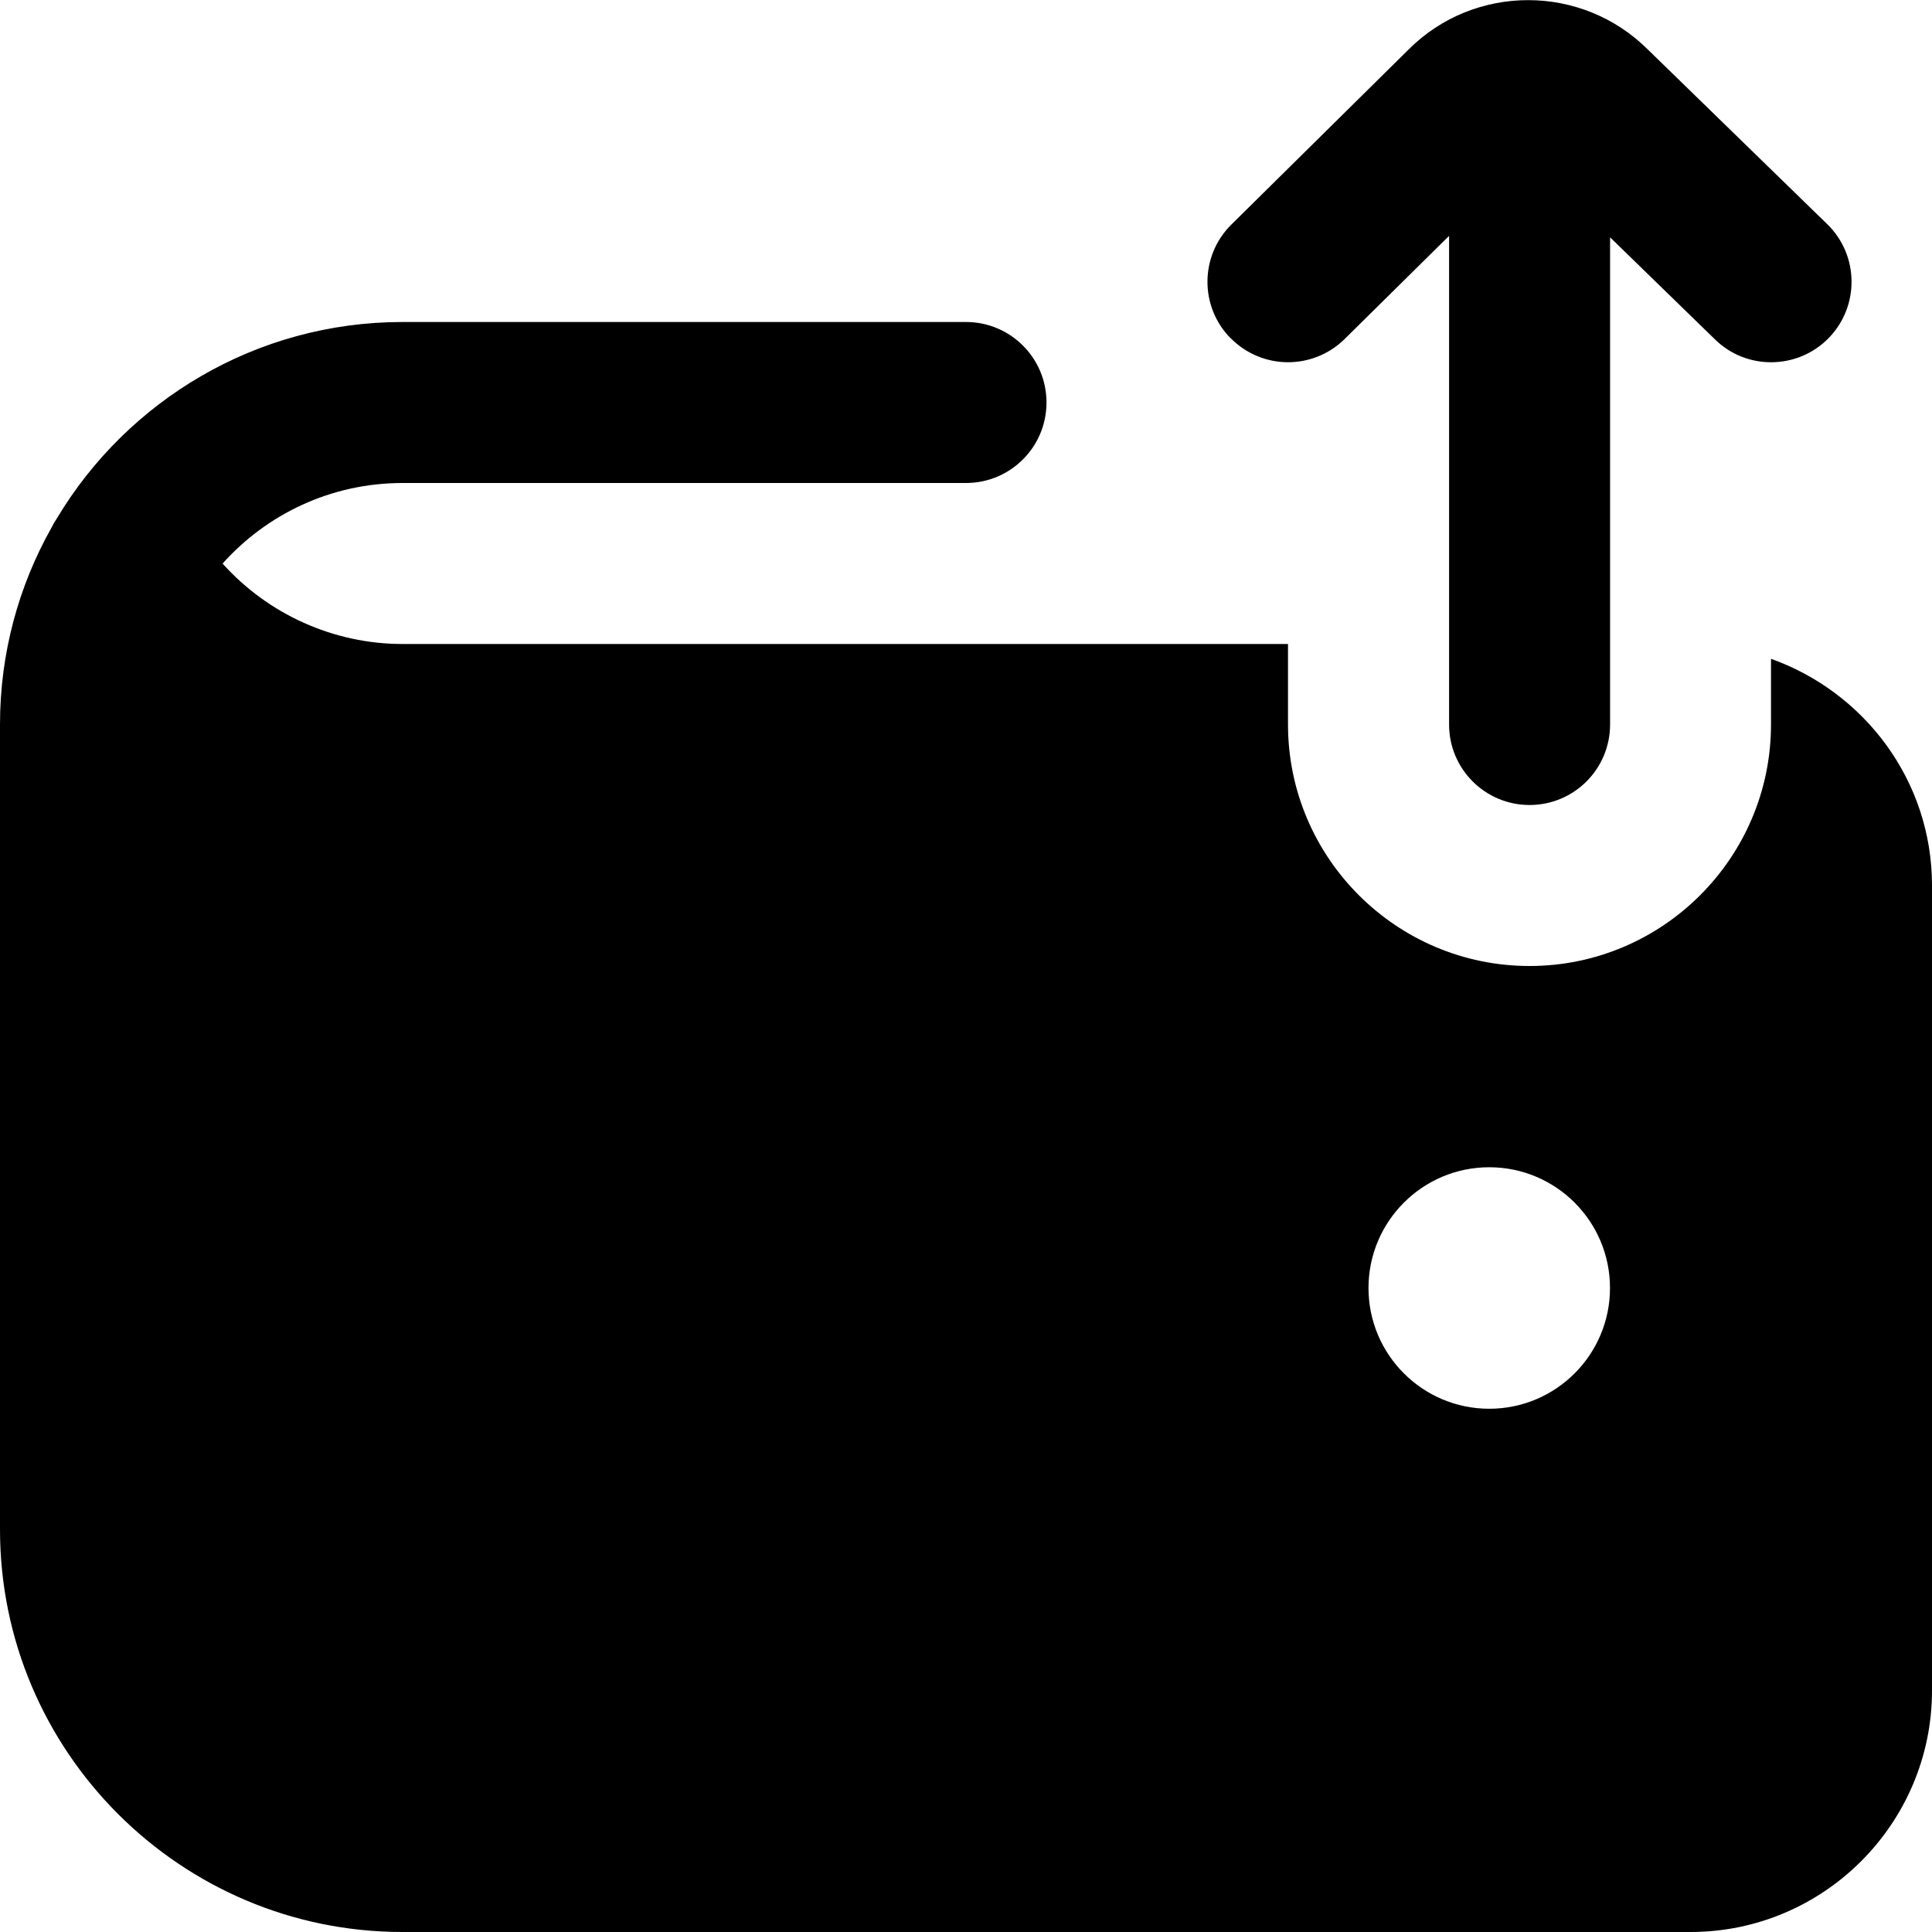
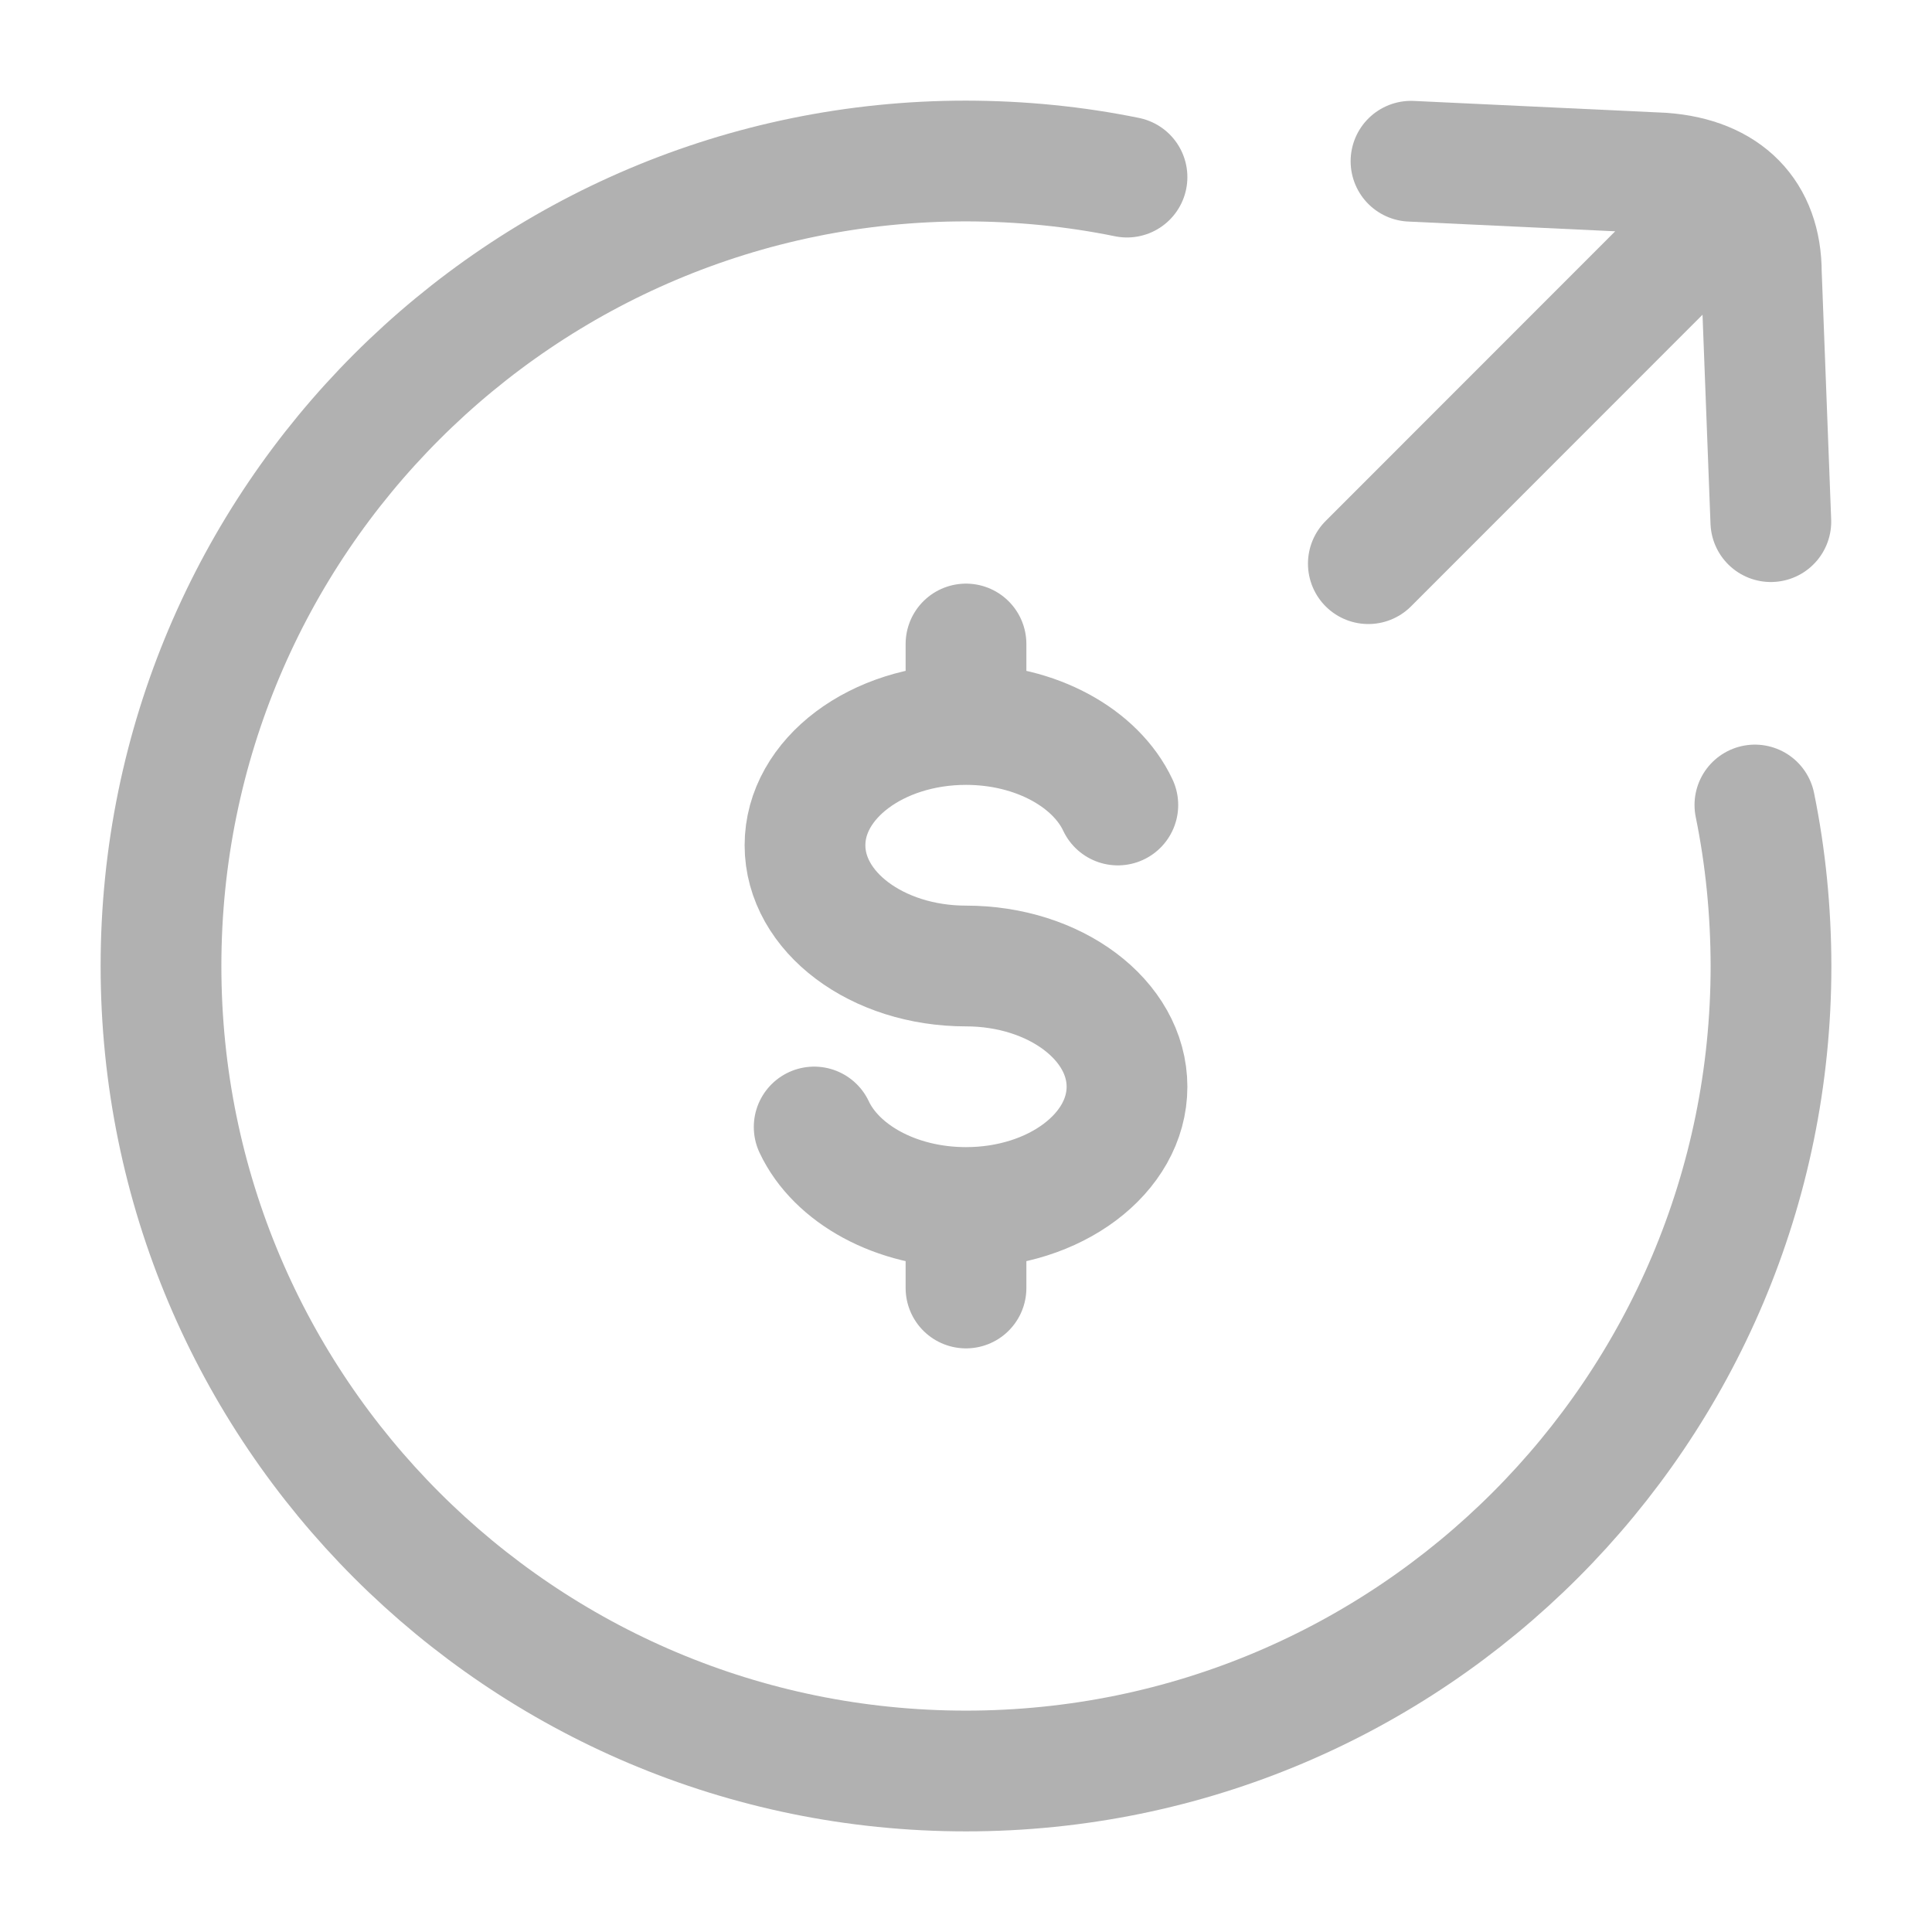
- <svg xmlns="http://www.w3.org/2000/svg" id="Layer_1" data-name="Layer 1" viewBox="0 0 24 24">
-   <path d="m15.288,4.203c-.388-.393-.384-1.026.009-1.414l2.204-2.177c.817-.814,2.148-.815,2.97.004l2.227,2.168c.396.385.404,1.018.02,1.414-.196.201-.456.302-.717.302-.252,0-.503-.094-.697-.284l-1.303-1.268v6.052c0,.552-.447,1-1,1s-1-.448-1-1V2.93l-1.297,1.281c-.394.388-1.025.385-1.415-.009Zm8.712,6.797v10c0,1.654-1.346,3-3,3H5c-2.757,0-5-2.243-5-5v-10c0-.887.232-1.721.639-2.444.02-.04.042-.079.067-.116.874-1.46,2.472-2.44,4.294-2.44h7c.553,0,1,.448,1,1s-.447,1-1,1h-7c-.887,0-1.686.387-2.235,1.001.563.627,1.376.999,2.235.999h11v1c0,1.654,1.346,3,3,3s3-1.346,3-3v-.816c1.161.414,2,1.514,2,2.816Zm-4,5c0-.828-.672-1.5-1.5-1.5s-1.5.672-1.5,1.5.672,1.5,1.5,1.5,1.5-.672,1.5-1.5Z" />
+ <svg xmlns="http://www.w3.org/2000/svg" width="512" height="512" viewBox="0 0 24 24" fill="#b1b1b1">
+   <g fill="none" stroke="#b1b1b1" stroke-linecap="round" stroke-linejoin="round" stroke-width="1.5" color="currentColor">
+     <path d="M14 2.2q-.97-.198-2-.2C6.477 2 2 6.477 2 12s4.477 10 10 10s10-4.477 10-10q-.002-1.03-.2-2" />
+     <path d="M12 9c-1.105 0-2 .672-2 1.5s.895 1.5 2 1.5s2 .672 2 1.5s-.895 1.5-2 1.5m0-6c.87 0 1.612.417 1.886 1M12 9V8m0 7c-.87 0-1.612-.417-1.886-1M12 15v1m4.998-8.998l4.176-4.178m.824 3.656l-.118-3.09c0-.729-.435-1.183-1.228-1.24l-3.124-.147" />
+   </g>
</svg>
